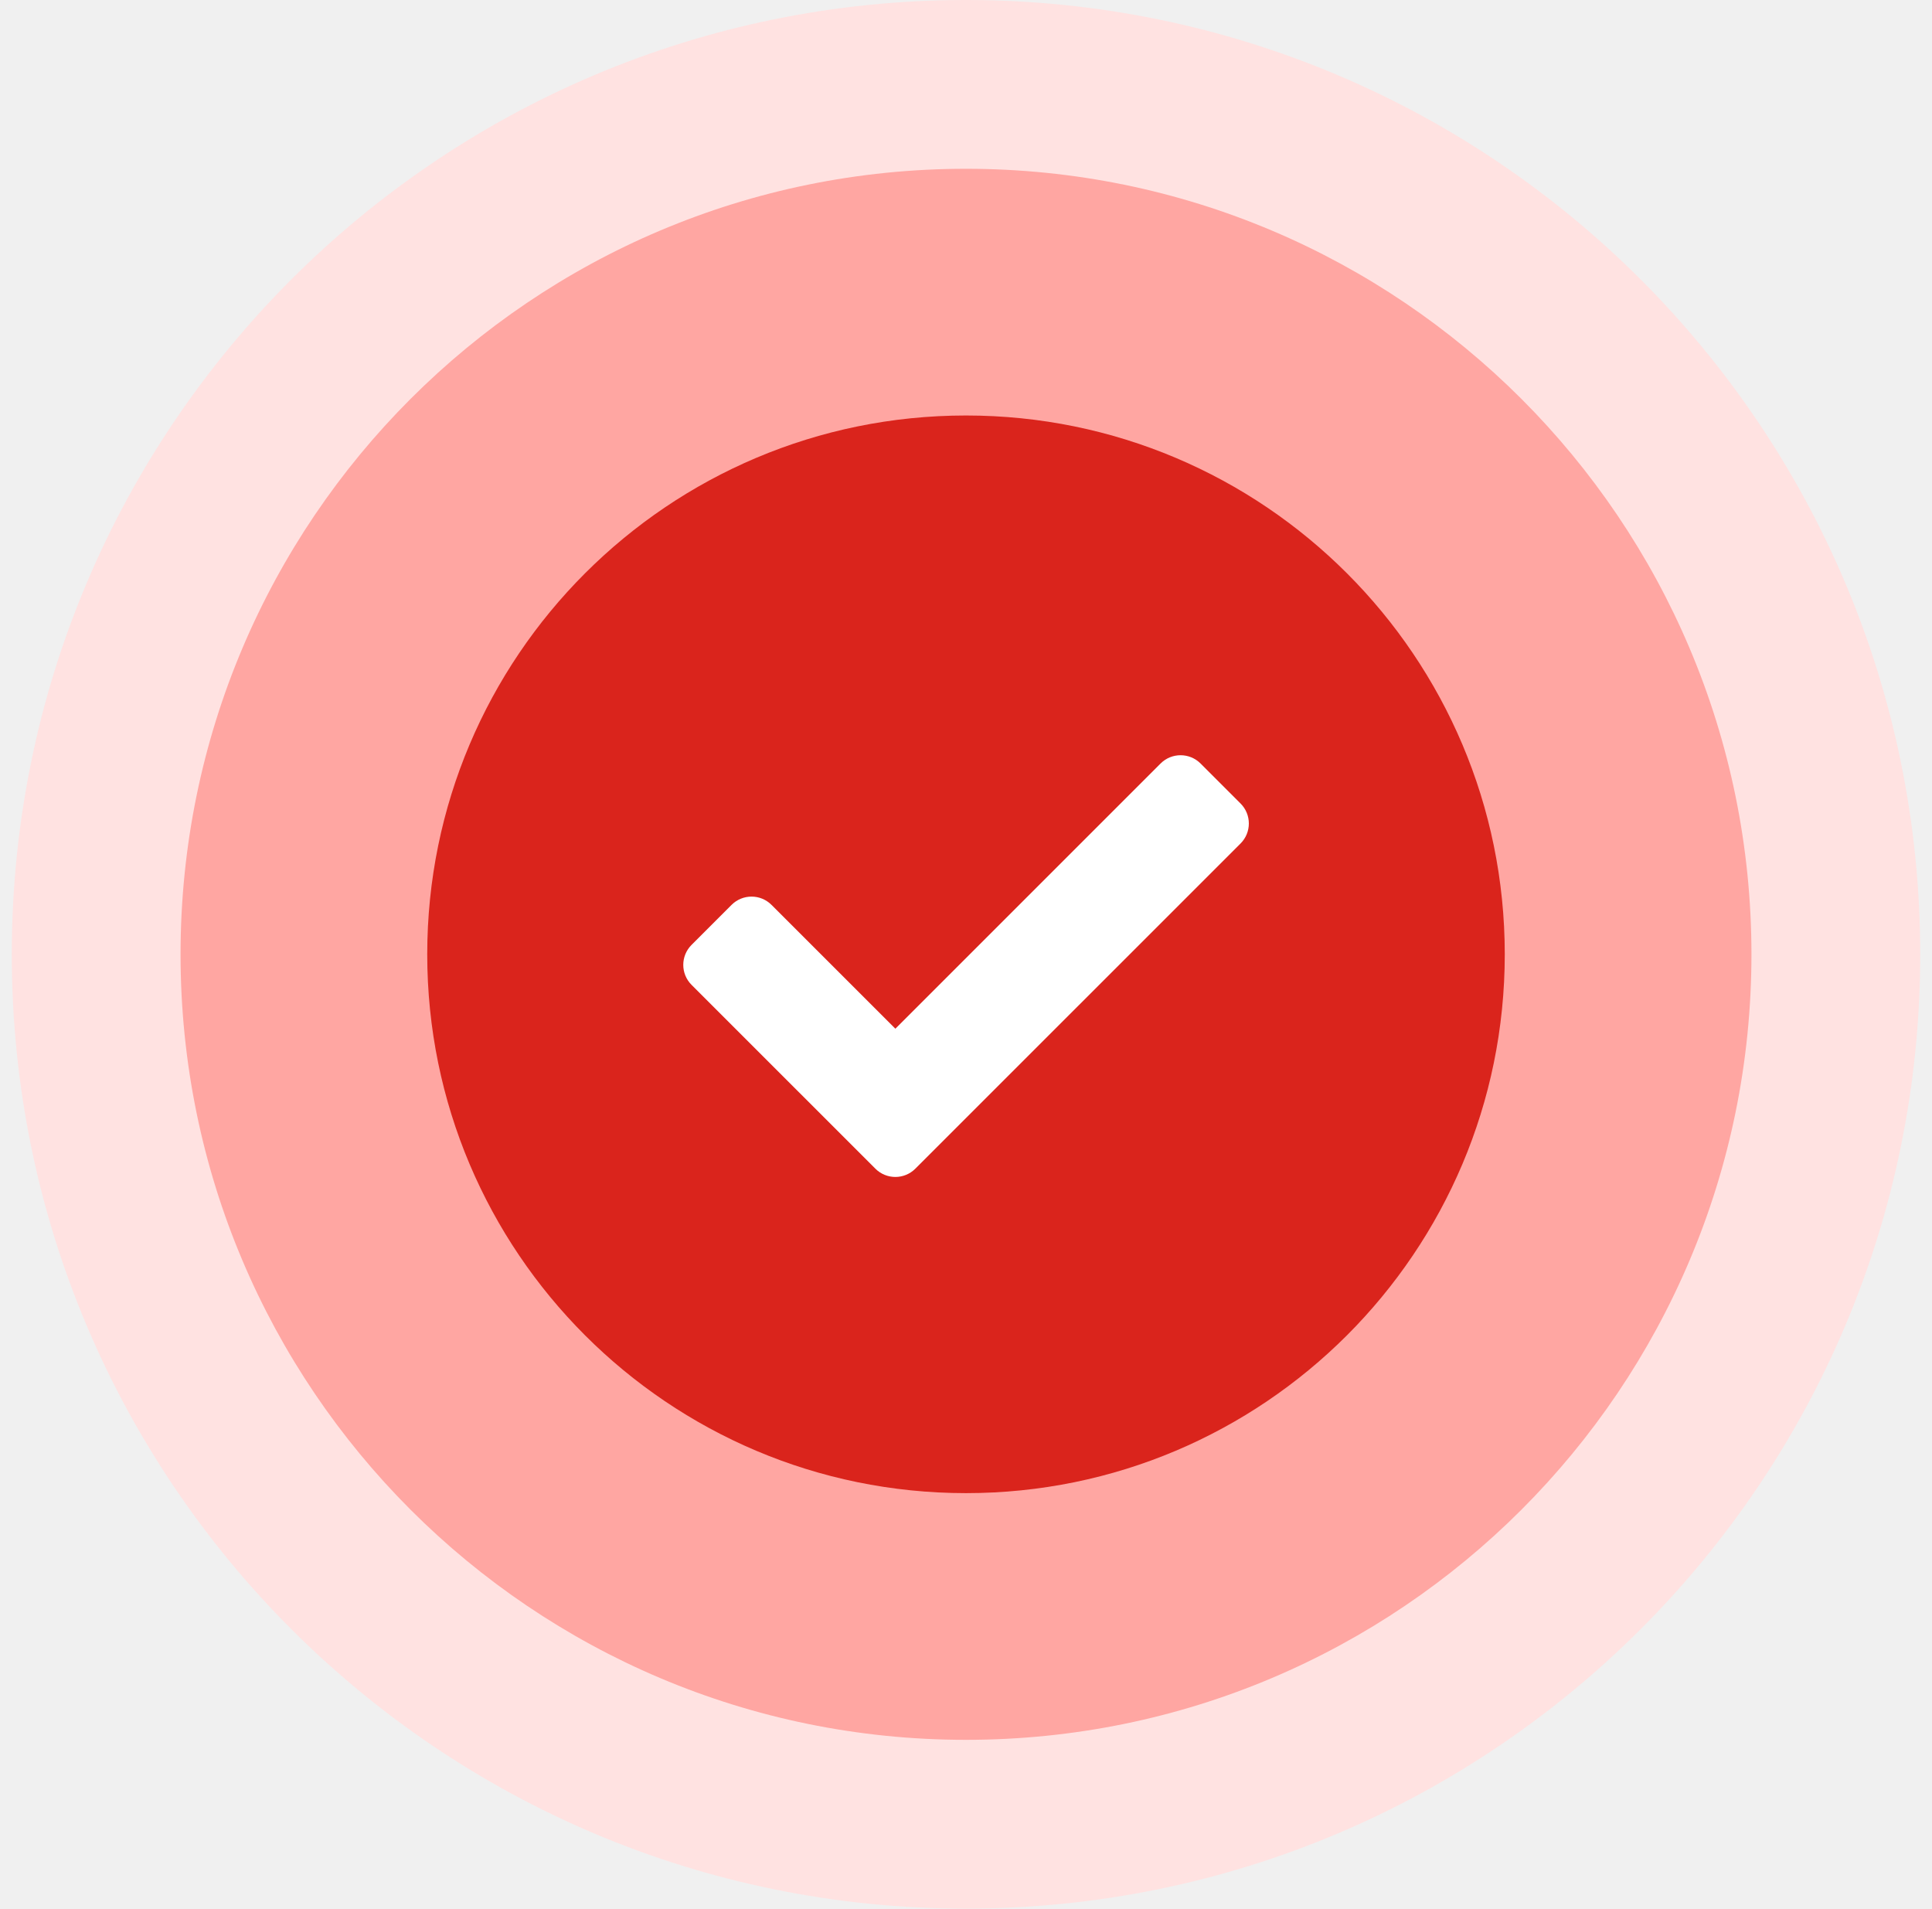
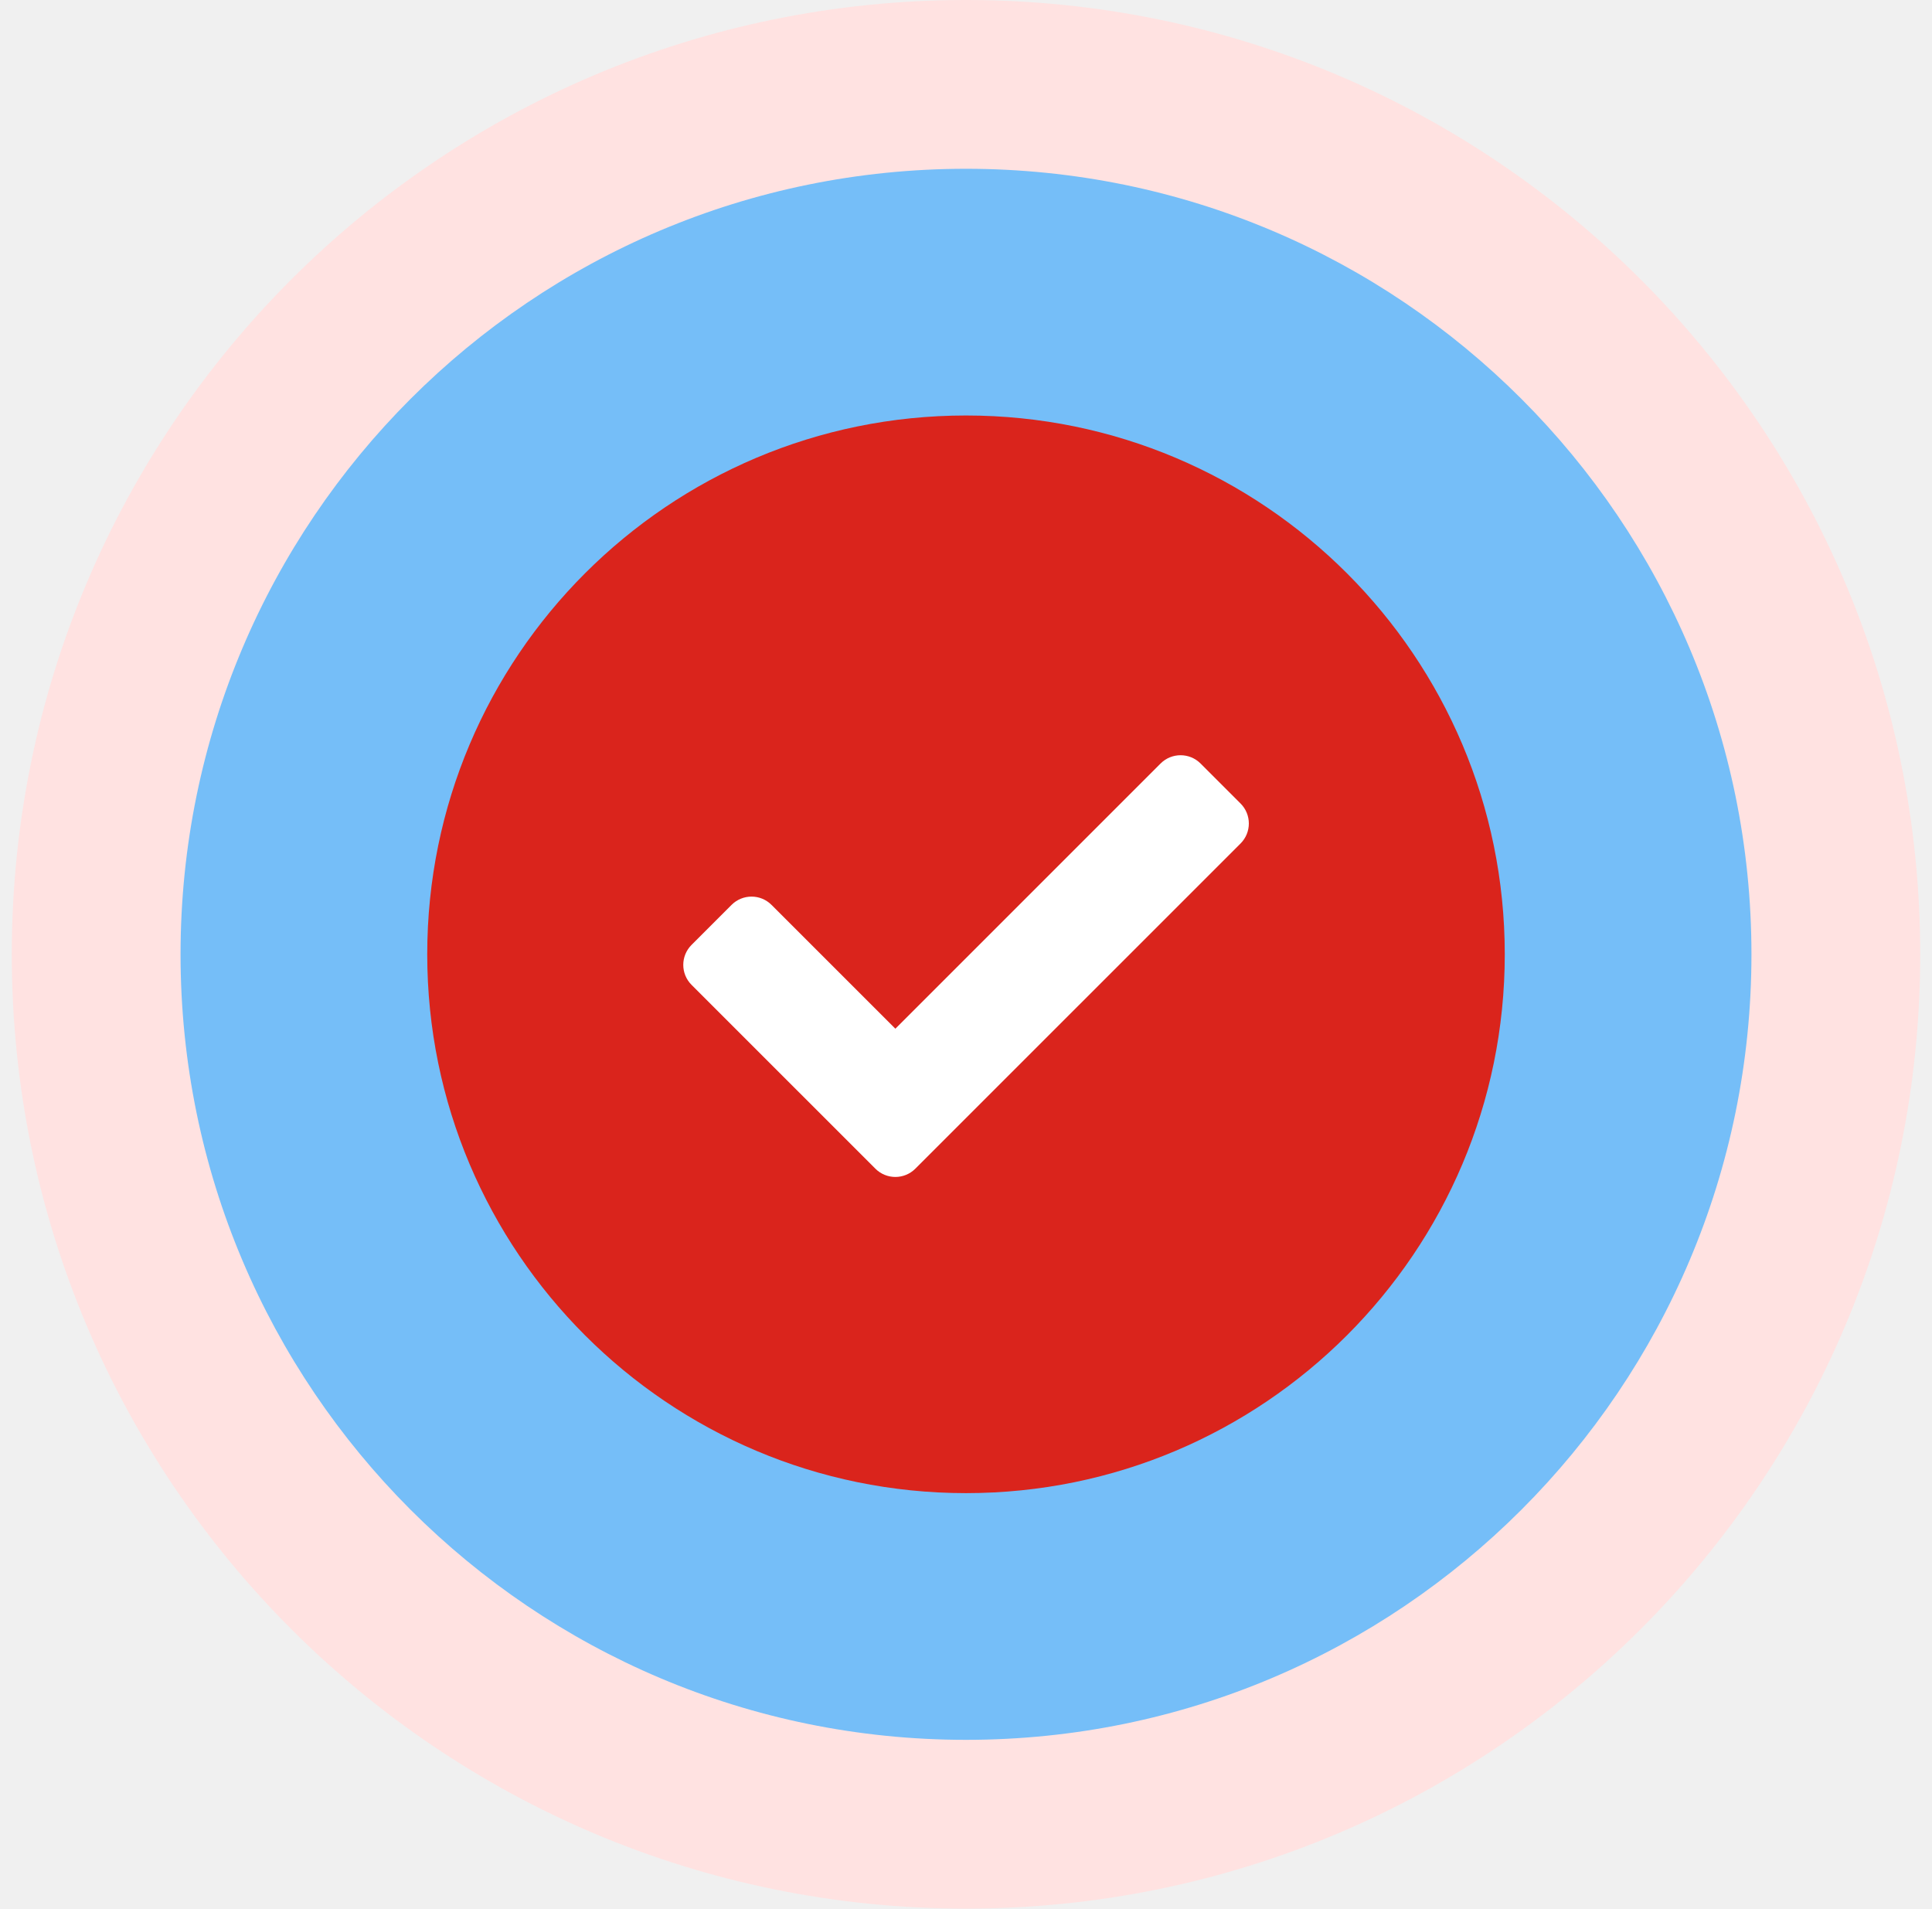
<svg xmlns="http://www.w3.org/2000/svg" width="82" height="81" viewBox="0 0 82 81" fill="none">
  <circle cx="41" cy="40.5" r="40.5" fill="#FFE2E1" />
-   <circle cx="41" cy="40.5" r="33.337" fill="#FFA6A2" />
+   <circle cx="41" cy="40.5" r="33.337" fill="#75bef8" />
  <circle cx="41" cy="40.5" r="22.867" fill="#DA241C" />
  <g clip-path="url(#clip0_14045_6946)">
    <path d="M37.153 49.597L29.352 41.797C28.883 41.328 28.883 40.569 29.352 40.1L31.049 38.403C31.518 37.934 32.278 37.934 32.746 38.403L38.002 43.657L49.258 32.403C49.727 31.934 50.487 31.934 50.956 32.403L52.653 34.1C53.122 34.569 53.122 35.328 52.653 35.797L38.85 49.597C38.382 50.066 37.622 50.066 37.153 49.597Z" fill="white" />
  </g>
  <defs>
    <clipPath id="clip0_14045_6946">
      <rect width="24.005" height="24" fill="white" transform="translate(29 29)" />
    </clipPath>
  </defs>
</svg>
